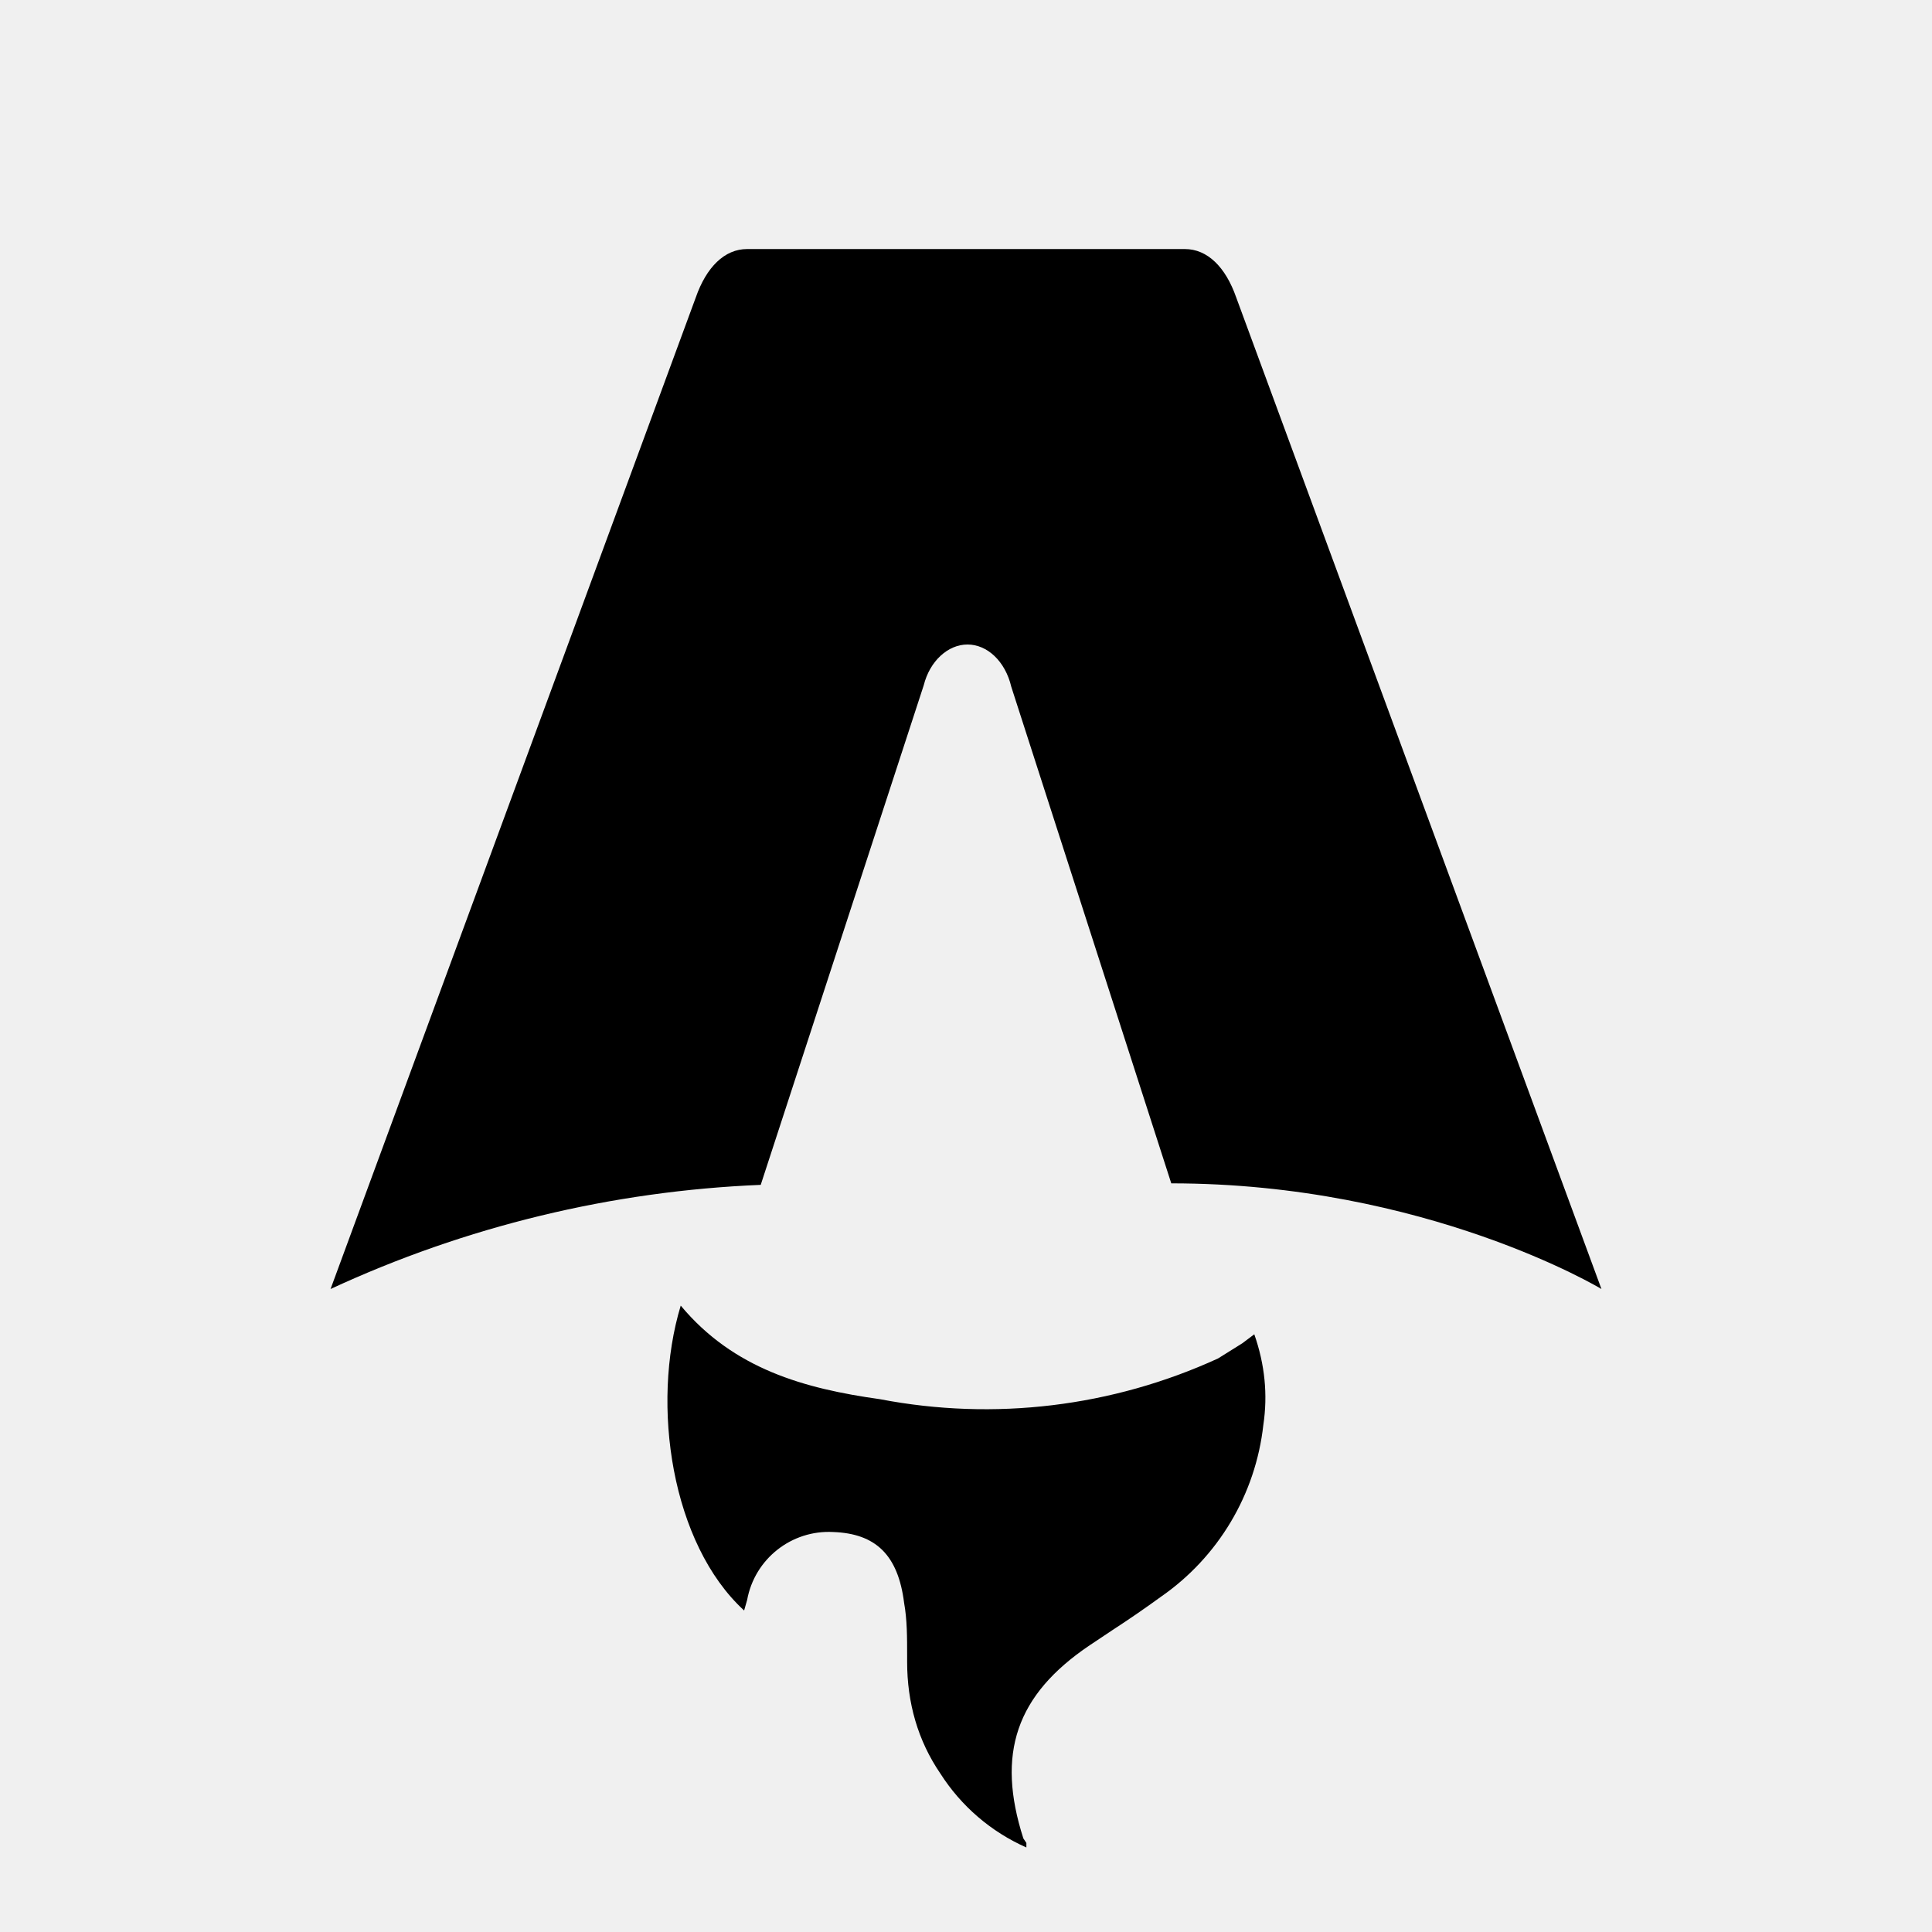
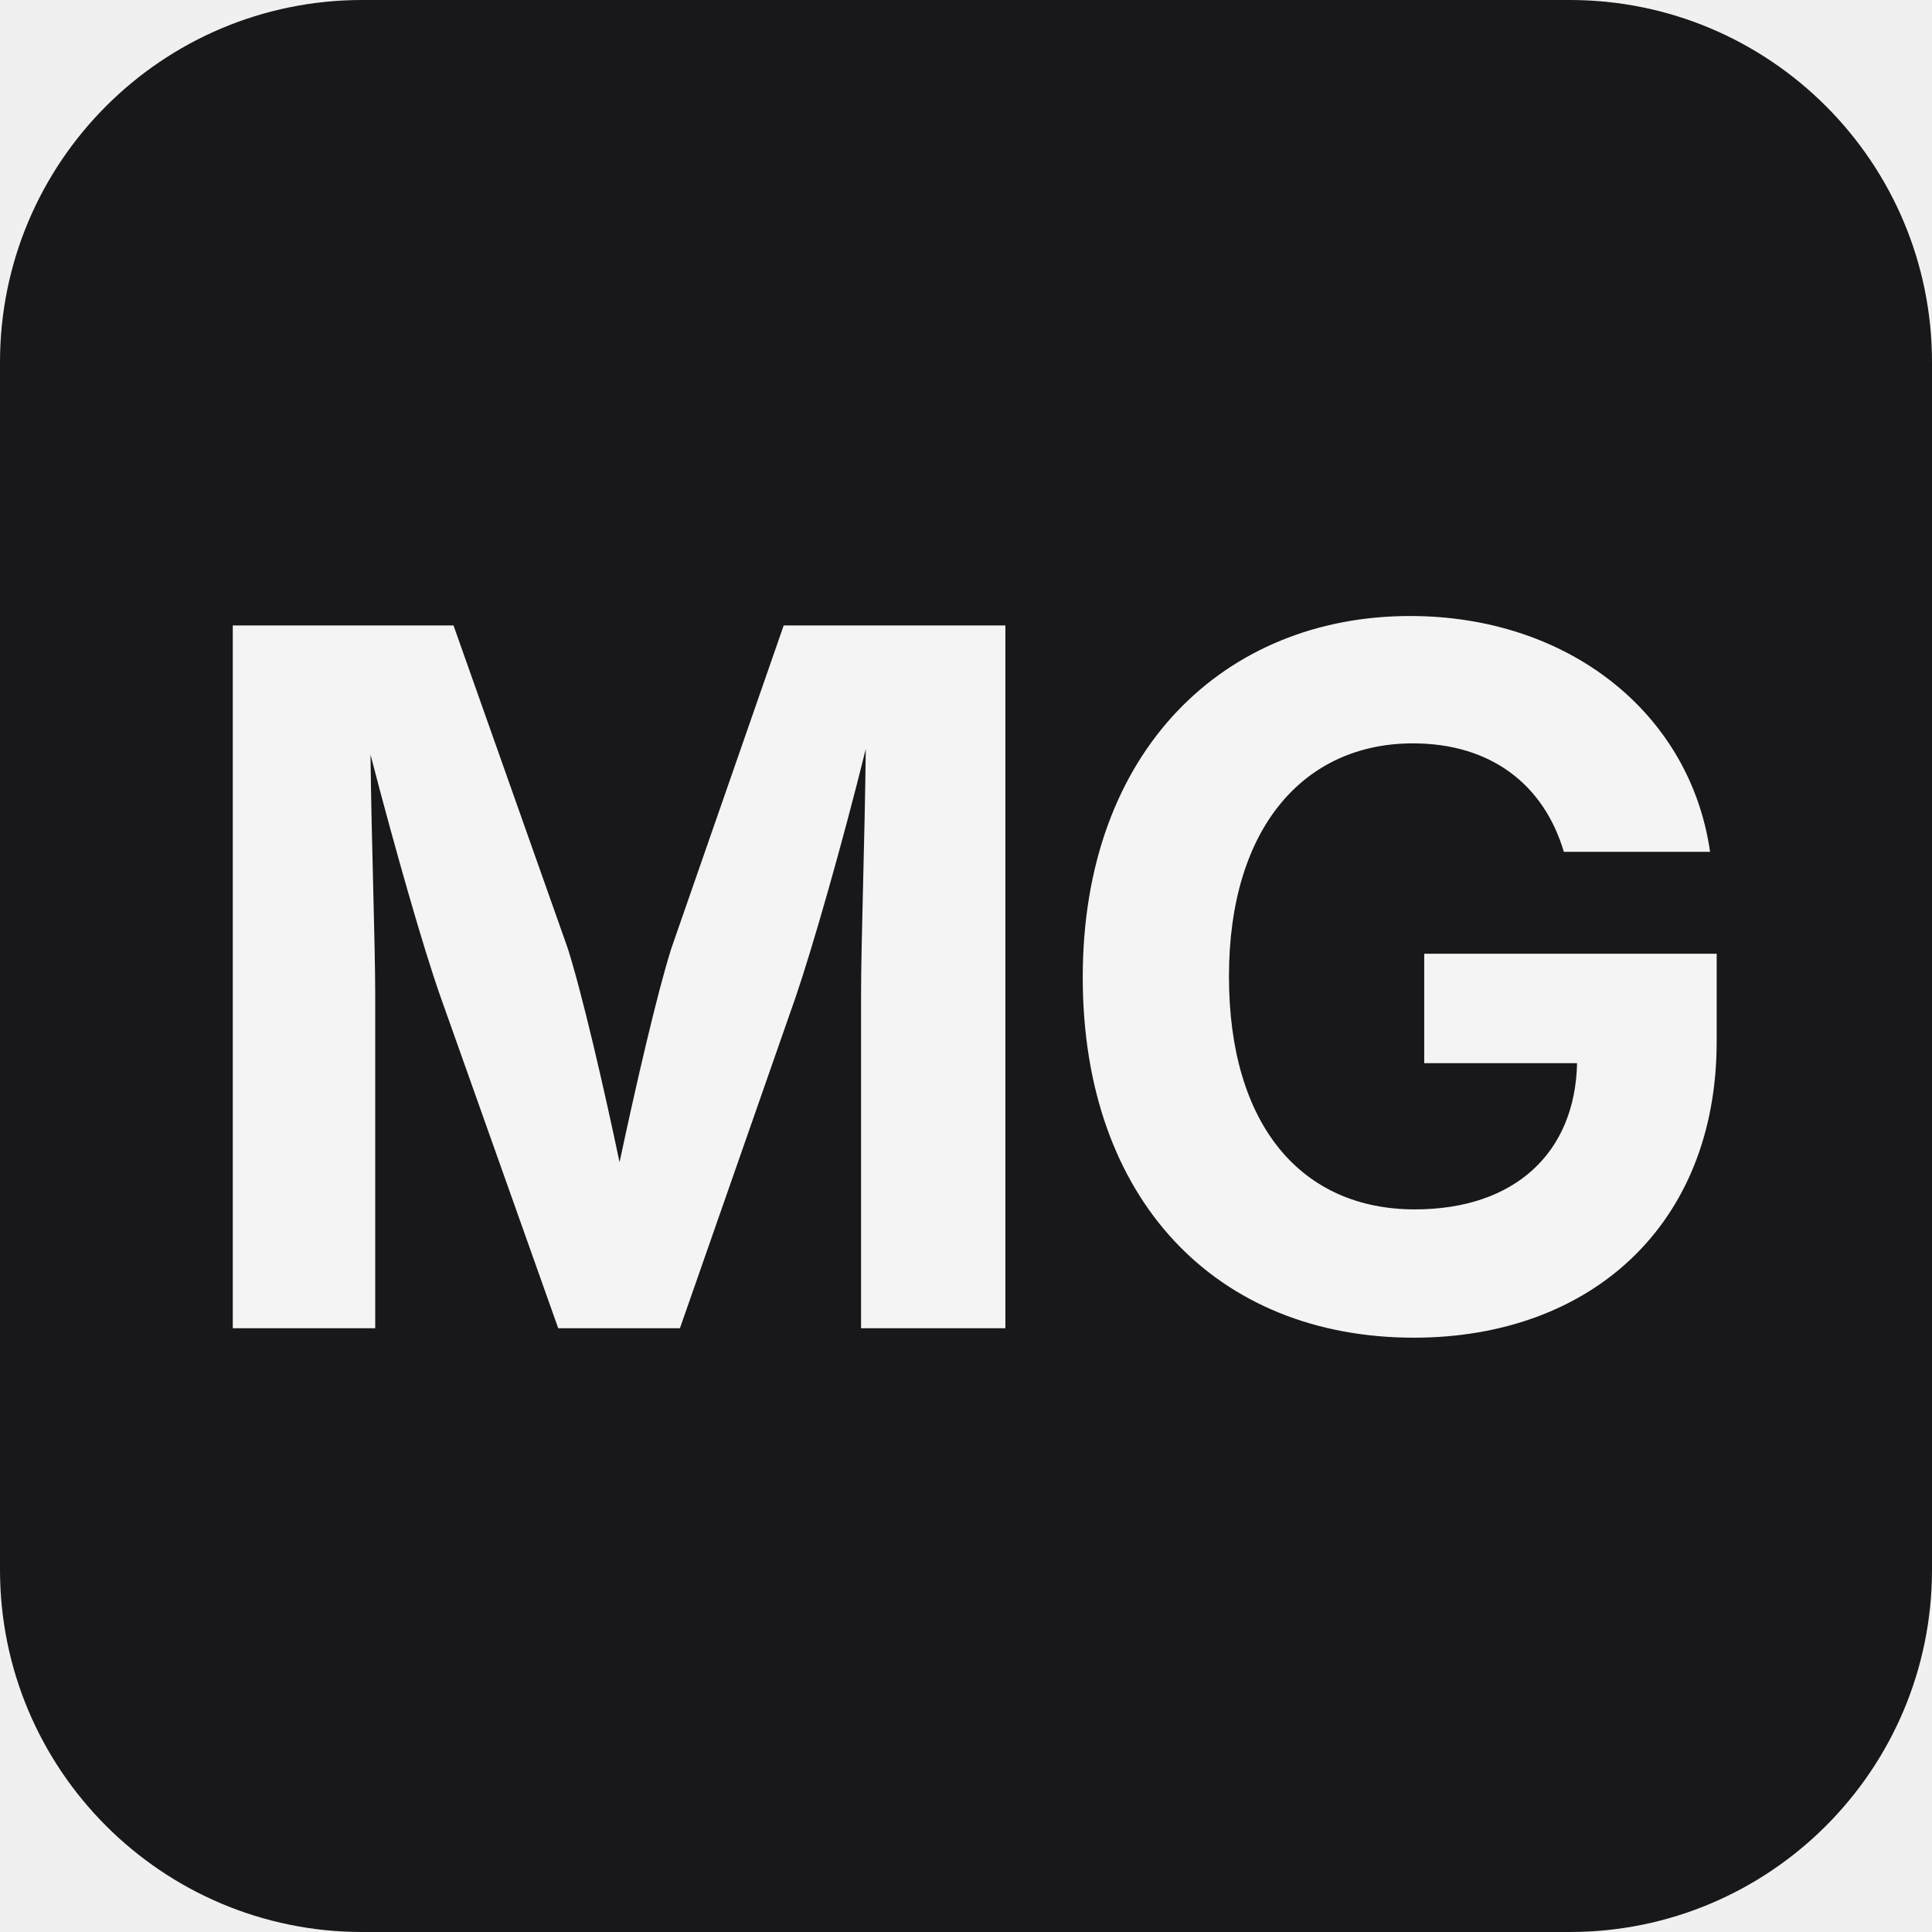
- <svg xmlns="http://www.w3.org/2000/svg" fill="none" viewBox="0 0 128 128">
-   <path d="M50.4 78.5a75.1 75.1 0 0 0-28.5 6.9l24.2-65.7c.7-2 1.9-3.2 3.4-3.2h29c1.5 0 2.7 1.2 3.4 3.2l24.2 65.7s-11.6-7-28.5-7L67 45.5c-.4-1.7-1.6-2.8-2.9-2.8-1.3 0-2.5 1.1-2.9 2.7L50.4 78.5Zm-1.1 28.2Zm-4.2-20.2c-2 6.6-.6 15.8 4.2 20.2a17.5 17.5 0 0 1 .2-.7 5.5 5.5 0 0 1 5.7-4.5c2.8.1 4.3 1.5 4.7 4.7.2 1.1.2 2.3.2 3.5v.4c0 2.7.7 5.2 2.2 7.4a13 13 0 0 0 5.7 4.9v-.3l-.2-.3c-1.8-5.6-.5-9.5 4.4-12.8l1.5-1a73 73 0 0 0 3.2-2.2 16 16 0 0 0 6.8-11.4c.3-2 .1-4-.6-6l-.8.6-1.6 1a37 37 0 0 1-22.4 2.7c-5-.7-9.7-2-13.2-6.2Z" />
+ <svg xmlns="http://www.w3.org/2000/svg" viewBox="0 0 32 32">
+   <rect width="32" height="32" rx="6" fill="#18181b" />
+   <text x="16" y="22" text-anchor="middle" font-family="system-ui, -apple-system, sans-serif" font-size="16" font-weight="700" letter-spacing="-0.5" fill="#f4f4f5">MG</text>
  <style>
-         path { fill: #000; }
-         @media (prefers-color-scheme: dark) {
-             path { fill: #FFF; }
-         }
-     </style>
+     @media (prefers-color-scheme: light) {
+       rect { fill: #f4f4f5; }
+       text { fill: #18181b; }
+     }
+   </style>
</svg>
